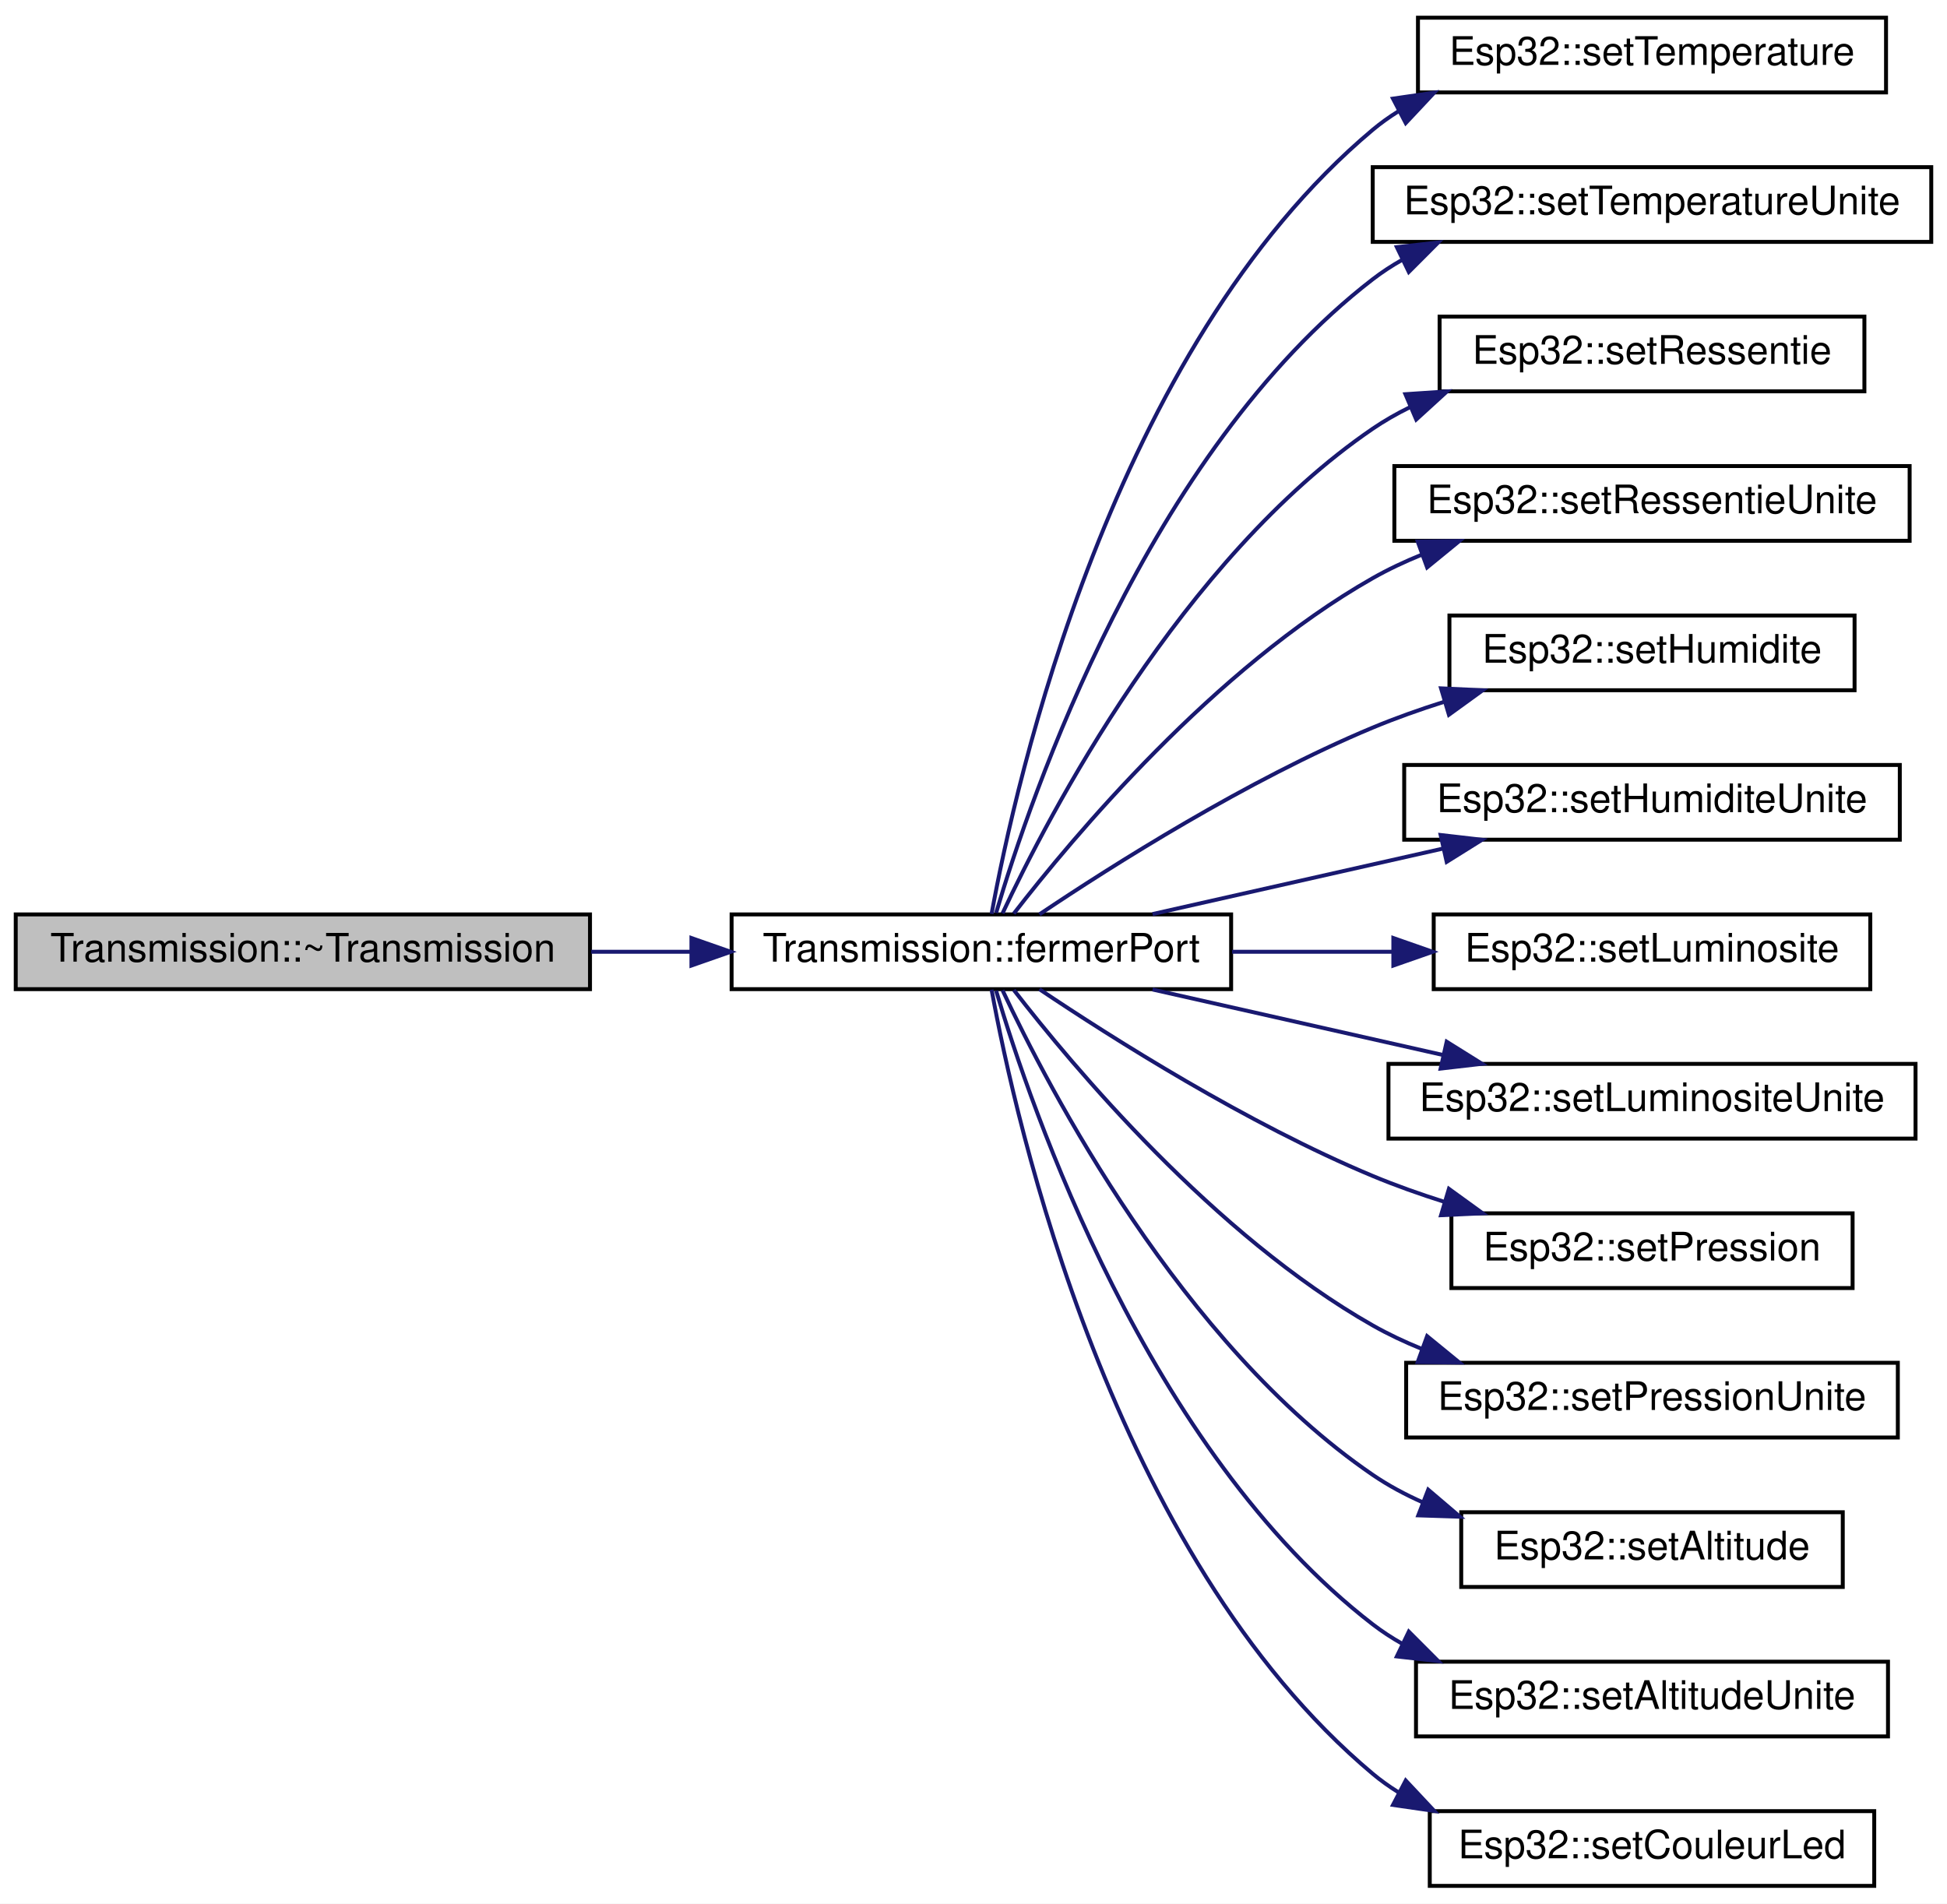
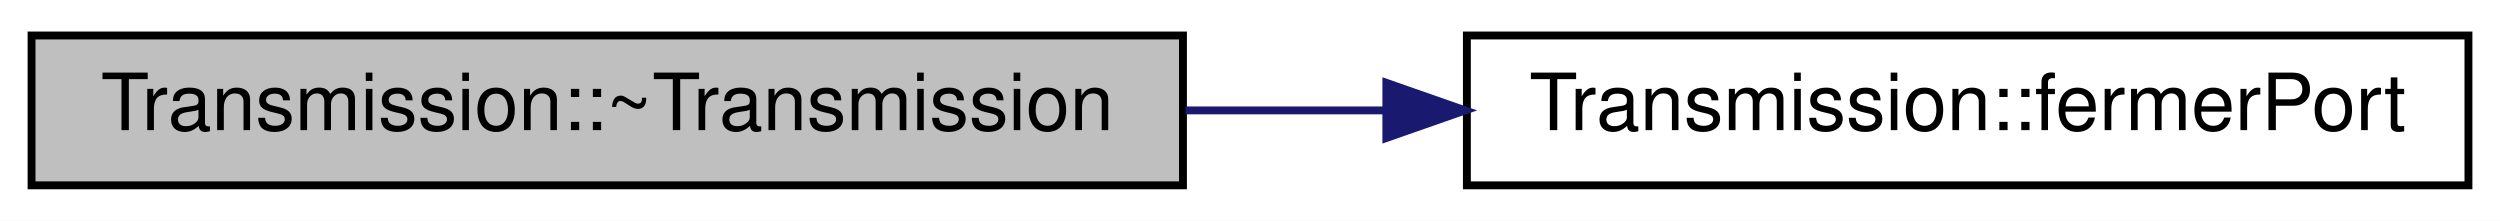
- <svg xmlns="http://www.w3.org/2000/svg" xmlns:xlink="http://www.w3.org/1999/xlink" width="495pt" height="484pt" viewBox="0.00 0.00 495.00 484.00">
-   <g id="graph0" class="graph" transform="scale(1 1) rotate(0) translate(4 480)">
-     <polygon fill="white" stroke="none" points="-4,4 -4,-480 491,-480 491,4 -4,4" />
+ <svg xmlns="http://www.w3.org/2000/svg" xmlns:xlink="http://www.w3.org/1999/xlink" width="317pt" height="28pt" viewBox="0.00 0.00 317.00 28.00">
+   <g id="graph0" class="graph" transform="scale(1 1) rotate(0) translate(4 24)">
+     <polygon fill="white" stroke="none" points="-4,4 -4,-24 313,-24 313,4 -4,4" />
    <g id="node1" class="node">
-       <polygon fill="#bfbfbf" stroke="black" points="0,-228.5 0,-247.5 146,-247.5 146,-228.5 0,-228.5" />
-       <text text-anchor="middle" x="73" y="-235.5" font-family="Helvetica,sans-Serif" font-size="10.00">Transmission::~Transmission</text>
+       <polygon fill="#bfbfbf" stroke="black" points="0,-0.5 0,-19.5 146,-19.5 146,-0.5 0,-0.5" />
+       <text text-anchor="middle" x="73" y="-7.5" font-family="Helvetica,sans-Serif" font-size="10.00">Transmission::~Transmission</text>
    </g>
    <g id="node2" class="node">
      <g id="a_node2">
        <a xlink:href="class_transmission.html#a14d36ad615852d6b630fbddf5787f3a3" target="_top" xlink:title="cette methode ferme le port serie ">
-           <polygon fill="white" stroke="black" points="182,-228.5 182,-247.5 309,-247.5 309,-228.5 182,-228.5" />
-           <text text-anchor="middle" x="245.5" y="-235.5" font-family="Helvetica,sans-Serif" font-size="10.00">Transmission::fermerPort</text>
+           <polygon fill="white" stroke="black" points="182,-0.5 182,-19.5 309,-19.5 309,-0.5 182,-0.5" />
+           <text text-anchor="middle" x="245.5" y="-7.5" font-family="Helvetica,sans-Serif" font-size="10.00">Transmission::fermerPort</text>
        </a>
      </g>
    </g>
    <g id="edge1" class="edge">
-       <path fill="none" stroke="midnightblue" d="M146.307,-238C154.696,-238 163.255,-238 171.651,-238" />
-       <polygon fill="midnightblue" stroke="midnightblue" points="171.788,-241.5 181.788,-238 171.788,-234.5 171.788,-241.5" />
-     </g>
-     <g id="node3" class="node">
-       <g id="a_node3">
-         <a xlink:href="class_esp32.html#a8e7a509ed5704bee4bc527ae297f14f0" target="_top" xlink:title="modifie la variable température avec celle-ci passer en paramètre ">
-           <polygon fill="white" stroke="black" points="356.5,-456.5 356.5,-475.5 475.5,-475.5 475.5,-456.5 356.5,-456.5" />
-           <text text-anchor="middle" x="416" y="-463.5" font-family="Helvetica,sans-Serif" font-size="10.00">Esp32::setTemperature</text>
-         </a>
-       </g>
-     </g>
-     <g id="edge2" class="edge">
-       <path fill="none" stroke="midnightblue" d="M248.1,-247.636C254.128,-280.815 278.604,-391.335 345,-447 347.026,-448.699 349.191,-450.247 351.459,-451.658" />
-       <polygon fill="midnightblue" stroke="midnightblue" points="350.148,-454.922 360.633,-456.444 353.386,-448.715 350.148,-454.922" />
-     </g>
-     <g id="node4" class="node">
-       <g id="a_node4">
-         <a xlink:href="class_esp32.html#a709c261e1cea7b6bbd2ea1b09b1d7ec0" target="_top" xlink:title="modifie la variable de l'uniter utiliser pour la temperature ">
-           <polygon fill="white" stroke="black" points="345,-418.5 345,-437.5 487,-437.5 487,-418.5 345,-418.5" />
-           <text text-anchor="middle" x="416" y="-425.5" font-family="Helvetica,sans-Serif" font-size="10.00">Esp32::setTemperatureUnite</text>
-         </a>
-       </g>
-     </g>
-     <g id="edge3" class="edge">
-       <path fill="none" stroke="midnightblue" d="M249.253,-247.903C257.956,-277.319 287.742,-364.871 345,-409 347.338,-410.802 349.834,-412.433 352.44,-413.909" />
-       <polygon fill="midnightblue" stroke="midnightblue" points="351.128,-417.162 361.655,-418.357 354.171,-410.858 351.128,-417.162" />
-     </g>
-     <g id="node5" class="node">
-       <g id="a_node5">
-         <a xlink:href="class_esp32.html#a85dc760b771c9233fa094a49679d9286" target="_top" xlink:title="modifie la variable ressentie avec celle-ci passer en paramètre ">
-           <polygon fill="white" stroke="black" points="362,-380.5 362,-399.5 470,-399.5 470,-380.5 362,-380.5" />
-           <text text-anchor="middle" x="416" y="-387.5" font-family="Helvetica,sans-Serif" font-size="10.00">Esp32::setRessentie</text>
-         </a>
-       </g>
-     </g>
-     <g id="edge4" class="edge">
-       <path fill="none" stroke="midnightblue" d="M250.879,-247.777C262.456,-272.478 296.358,-337.78 345,-371 347.949,-373.014 351.104,-374.815 354.382,-376.425" />
-       <polygon fill="midnightblue" stroke="midnightblue" points="353.311,-379.773 363.882,-380.478 356.058,-373.335 353.311,-379.773" />
-     </g>
-     <g id="node6" class="node">
-       <g id="a_node6">
-         <a xlink:href="class_esp32.html#abf8a7f9942150b6c17cc5d1cc7b0fc8a" target="_top" xlink:title="modifie la variable de l'uniter utiliser pour le ressentie ">
-           <polygon fill="white" stroke="black" points="350.5,-342.5 350.5,-361.5 481.5,-361.5 481.5,-342.5 350.5,-342.5" />
-           <text text-anchor="middle" x="416" y="-349.5" font-family="Helvetica,sans-Serif" font-size="10.00">Esp32::setRessentieUnite</text>
-         </a>
-       </g>
-     </g>
-     <g id="edge5" class="edge">
-       <path fill="none" stroke="midnightblue" d="M253.749,-247.716C268.647,-266.982 304.707,-310.134 345,-333 348.926,-335.228 353.124,-337.204 357.442,-338.956" />
-       <polygon fill="midnightblue" stroke="midnightblue" points="356.433,-342.313 367.027,-342.442 358.826,-335.735 356.433,-342.313" />
-     </g>
-     <g id="node7" class="node">
-       <g id="a_node7">
-         <a xlink:href="class_esp32.html#add0a064335e1ac6d96e1bbb7818d299a" target="_top" xlink:title="modifie la variable de l'humidite ">
-           <polygon fill="white" stroke="black" points="364.5,-304.5 364.5,-323.5 467.5,-323.5 467.5,-304.5 364.5,-304.5" />
-           <text text-anchor="middle" x="416" y="-311.5" font-family="Helvetica,sans-Serif" font-size="10.00">Esp32::setHumidite</text>
-         </a>
-       </g>
-     </g>
-     <g id="edge6" class="edge">
-       <path fill="none" stroke="midnightblue" d="M260.258,-247.514C278.774,-259.948 313.084,-281.701 345,-295 350.797,-297.416 356.993,-299.611 363.211,-301.581" />
-       <polygon fill="midnightblue" stroke="midnightblue" points="362.364,-304.981 372.947,-304.489 364.367,-298.273 362.364,-304.981" />
-     </g>
-     <g id="node8" class="node">
-       <g id="a_node8">
-         <a xlink:href="class_esp32.html#ae9b2704f36bcd246668354d0ac06ea35" target="_top" xlink:title="modifie la variable de l'uniter utiliser pour l'humidite ">
-           <polygon fill="white" stroke="black" points="353,-266.5 353,-285.5 479,-285.5 479,-266.5 353,-266.5" />
-           <text text-anchor="middle" x="416" y="-273.5" font-family="Helvetica,sans-Serif" font-size="10.00">Esp32::setHumiditeUnite</text>
-         </a>
-       </g>
-     </g>
-     <g id="edge7" class="edge">
-       <path fill="none" stroke="midnightblue" d="M289.02,-247.589C311.455,-252.649 339.173,-258.9 362.893,-264.249" />
-       <polygon fill="midnightblue" stroke="midnightblue" points="362.261,-267.694 372.786,-266.48 363.801,-260.866 362.261,-267.694" />
-     </g>
-     <g id="node9" class="node">
-       <g id="a_node9">
-         <a xlink:href="class_esp32.html#ae60b48e8c808a5108402d5b9f03590ac" target="_top" xlink:title="modifie la variable de la luminosite ">
-           <polygon fill="white" stroke="black" points="360.5,-228.5 360.5,-247.5 471.5,-247.5 471.5,-228.5 360.5,-228.5" />
-           <text text-anchor="middle" x="416" y="-235.5" font-family="Helvetica,sans-Serif" font-size="10.00">Esp32::setLuminosite</text>
-         </a>
-       </g>
-     </g>
-     <g id="edge8" class="edge">
-       <path fill="none" stroke="midnightblue" d="M309.243,-238C322.59,-238 336.708,-238 350.132,-238" />
-       <polygon fill="midnightblue" stroke="midnightblue" points="350.238,-241.5 360.238,-238 350.238,-234.5 350.238,-241.5" />
-     </g>
-     <g id="node10" class="node">
-       <g id="a_node10">
-         <a xlink:href="class_esp32.html#a36450bcd23e7676d1f0a46e8bec31275" target="_top" xlink:title="modifie la variable de l'uniter utiliser pour la luminosite ">
-           <polygon fill="white" stroke="black" points="349,-190.5 349,-209.5 483,-209.5 483,-190.5 349,-190.5" />
-           <text text-anchor="middle" x="416" y="-197.5" font-family="Helvetica,sans-Serif" font-size="10.00">Esp32::setLuminositeUnite</text>
-         </a>
-       </g>
-     </g>
-     <g id="edge9" class="edge">
-       <path fill="none" stroke="midnightblue" d="M289.02,-228.411C311.455,-223.351 339.173,-217.1 362.893,-211.751" />
-       <polygon fill="midnightblue" stroke="midnightblue" points="363.801,-215.134 372.786,-209.52 362.261,-208.306 363.801,-215.134" />
-     </g>
-     <g id="node11" class="node">
-       <g id="a_node11">
-         <a xlink:href="class_esp32.html#a583358abbf0b279dabb5a2976f1783de" target="_top" xlink:title="modifie la variable de la pression ">
-           <polygon fill="white" stroke="black" points="365,-152.5 365,-171.5 467,-171.5 467,-152.5 365,-152.5" />
-           <text text-anchor="middle" x="416" y="-159.5" font-family="Helvetica,sans-Serif" font-size="10.00">Esp32::setPression</text>
-         </a>
-       </g>
-     </g>
-     <g id="edge10" class="edge">
-       <path fill="none" stroke="midnightblue" d="M260.258,-228.486C278.774,-216.052 313.084,-194.299 345,-181 350.797,-178.584 356.993,-176.389 363.211,-174.419" />
-       <polygon fill="midnightblue" stroke="midnightblue" points="364.367,-177.727 372.947,-171.511 362.364,-171.019 364.367,-177.727" />
-     </g>
-     <g id="node12" class="node">
-       <g id="a_node12">
-         <a xlink:href="class_esp32.html#a3c6dd57f955aef0738c48be705538337" target="_top" xlink:title="modifie la variable de l'uniter utiliser pour la pression ">
-           <polygon fill="white" stroke="black" points="353.5,-114.5 353.5,-133.5 478.5,-133.5 478.5,-114.5 353.5,-114.5" />
-           <text text-anchor="middle" x="416" y="-121.5" font-family="Helvetica,sans-Serif" font-size="10.00">Esp32::setPressionUnite</text>
-         </a>
-       </g>
-     </g>
-     <g id="edge11" class="edge">
-       <path fill="none" stroke="midnightblue" d="M253.749,-228.284C268.647,-209.018 304.707,-165.866 345,-143 348.926,-140.772 353.124,-138.796 357.442,-137.044" />
-       <polygon fill="midnightblue" stroke="midnightblue" points="358.826,-140.265 367.027,-133.558 356.433,-133.687 358.826,-140.265" />
-     </g>
-     <g id="node13" class="node">
-       <g id="a_node13">
-         <a xlink:href="class_esp32.html#aeb2268155501f27e36e6a7c6caa15412" target="_top" xlink:title="modifie la variable altitude passer en paramètre ">
-           <polygon fill="white" stroke="black" points="367.5,-76.5 367.5,-95.5 464.5,-95.5 464.5,-76.5 367.5,-76.5" />
-           <text text-anchor="middle" x="416" y="-83.5" font-family="Helvetica,sans-Serif" font-size="10.00">Esp32::setAltitude</text>
-         </a>
-       </g>
-     </g>
-     <g id="edge12" class="edge">
-       <path fill="none" stroke="midnightblue" d="M250.879,-228.223C262.456,-203.522 296.358,-138.22 345,-105 348.952,-102.301 353.272,-99.985 357.766,-97.997" />
-       <polygon fill="midnightblue" stroke="midnightblue" points="359.104,-101.233 367.168,-94.361 356.579,-94.704 359.104,-101.233" />
-     </g>
-     <g id="node14" class="node">
-       <g id="a_node14">
-         <a xlink:href="class_esp32.html#a69b0c6a1c0a31e043b715be3fc40ded1" target="_top" xlink:title="modifie la variable de l'uniter utiliser pour l'altitude ">
-           <polygon fill="white" stroke="black" points="356,-38.5 356,-57.5 476,-57.5 476,-38.5 356,-38.5" />
-           <text text-anchor="middle" x="416" y="-45.5" font-family="Helvetica,sans-Serif" font-size="10.00">Esp32::setAltitudeUnite</text>
-         </a>
-       </g>
-     </g>
-     <g id="edge13" class="edge">
-       <path fill="none" stroke="midnightblue" d="M249.253,-228.097C257.956,-198.681 287.742,-111.129 345,-67 347.338,-65.198 349.834,-63.567 352.44,-62.091" />
-       <polygon fill="midnightblue" stroke="midnightblue" points="354.171,-65.142 361.655,-57.642 351.128,-58.838 354.171,-65.142" />
-     </g>
-     <g id="node15" class="node">
-       <g id="a_node15">
-         <a xlink:href="class_esp32.html#a32d0d1abb41a3762a54e9f5a33b3b247" target="_top" xlink:title="modifie la variable de l'etat de la led ">
-           <polygon fill="white" stroke="black" points="359.5,-0.5 359.5,-19.5 472.5,-19.5 472.5,-0.5 359.5,-0.5" />
-           <text text-anchor="middle" x="416" y="-7.5" font-family="Helvetica,sans-Serif" font-size="10.00">Esp32::setCouleurLed</text>
-         </a>
-       </g>
-     </g>
-     <g id="edge14" class="edge">
-       <path fill="none" stroke="midnightblue" d="M248.1,-228.364C254.128,-195.185 278.604,-84.665 345,-29 347.026,-27.301 349.191,-25.753 351.459,-24.343" />
-       <polygon fill="midnightblue" stroke="midnightblue" points="353.386,-27.285 360.633,-19.556 350.148,-21.078 353.386,-27.285" />
+       <path fill="none" stroke="midnightblue" d="M146.307,-10C154.696,-10 163.255,-10 171.651,-10" />
+       <polygon fill="midnightblue" stroke="midnightblue" points="171.788,-13.5 181.788,-10 171.788,-6.5 171.788,-13.5" />
    </g>
  </g>
</svg>
